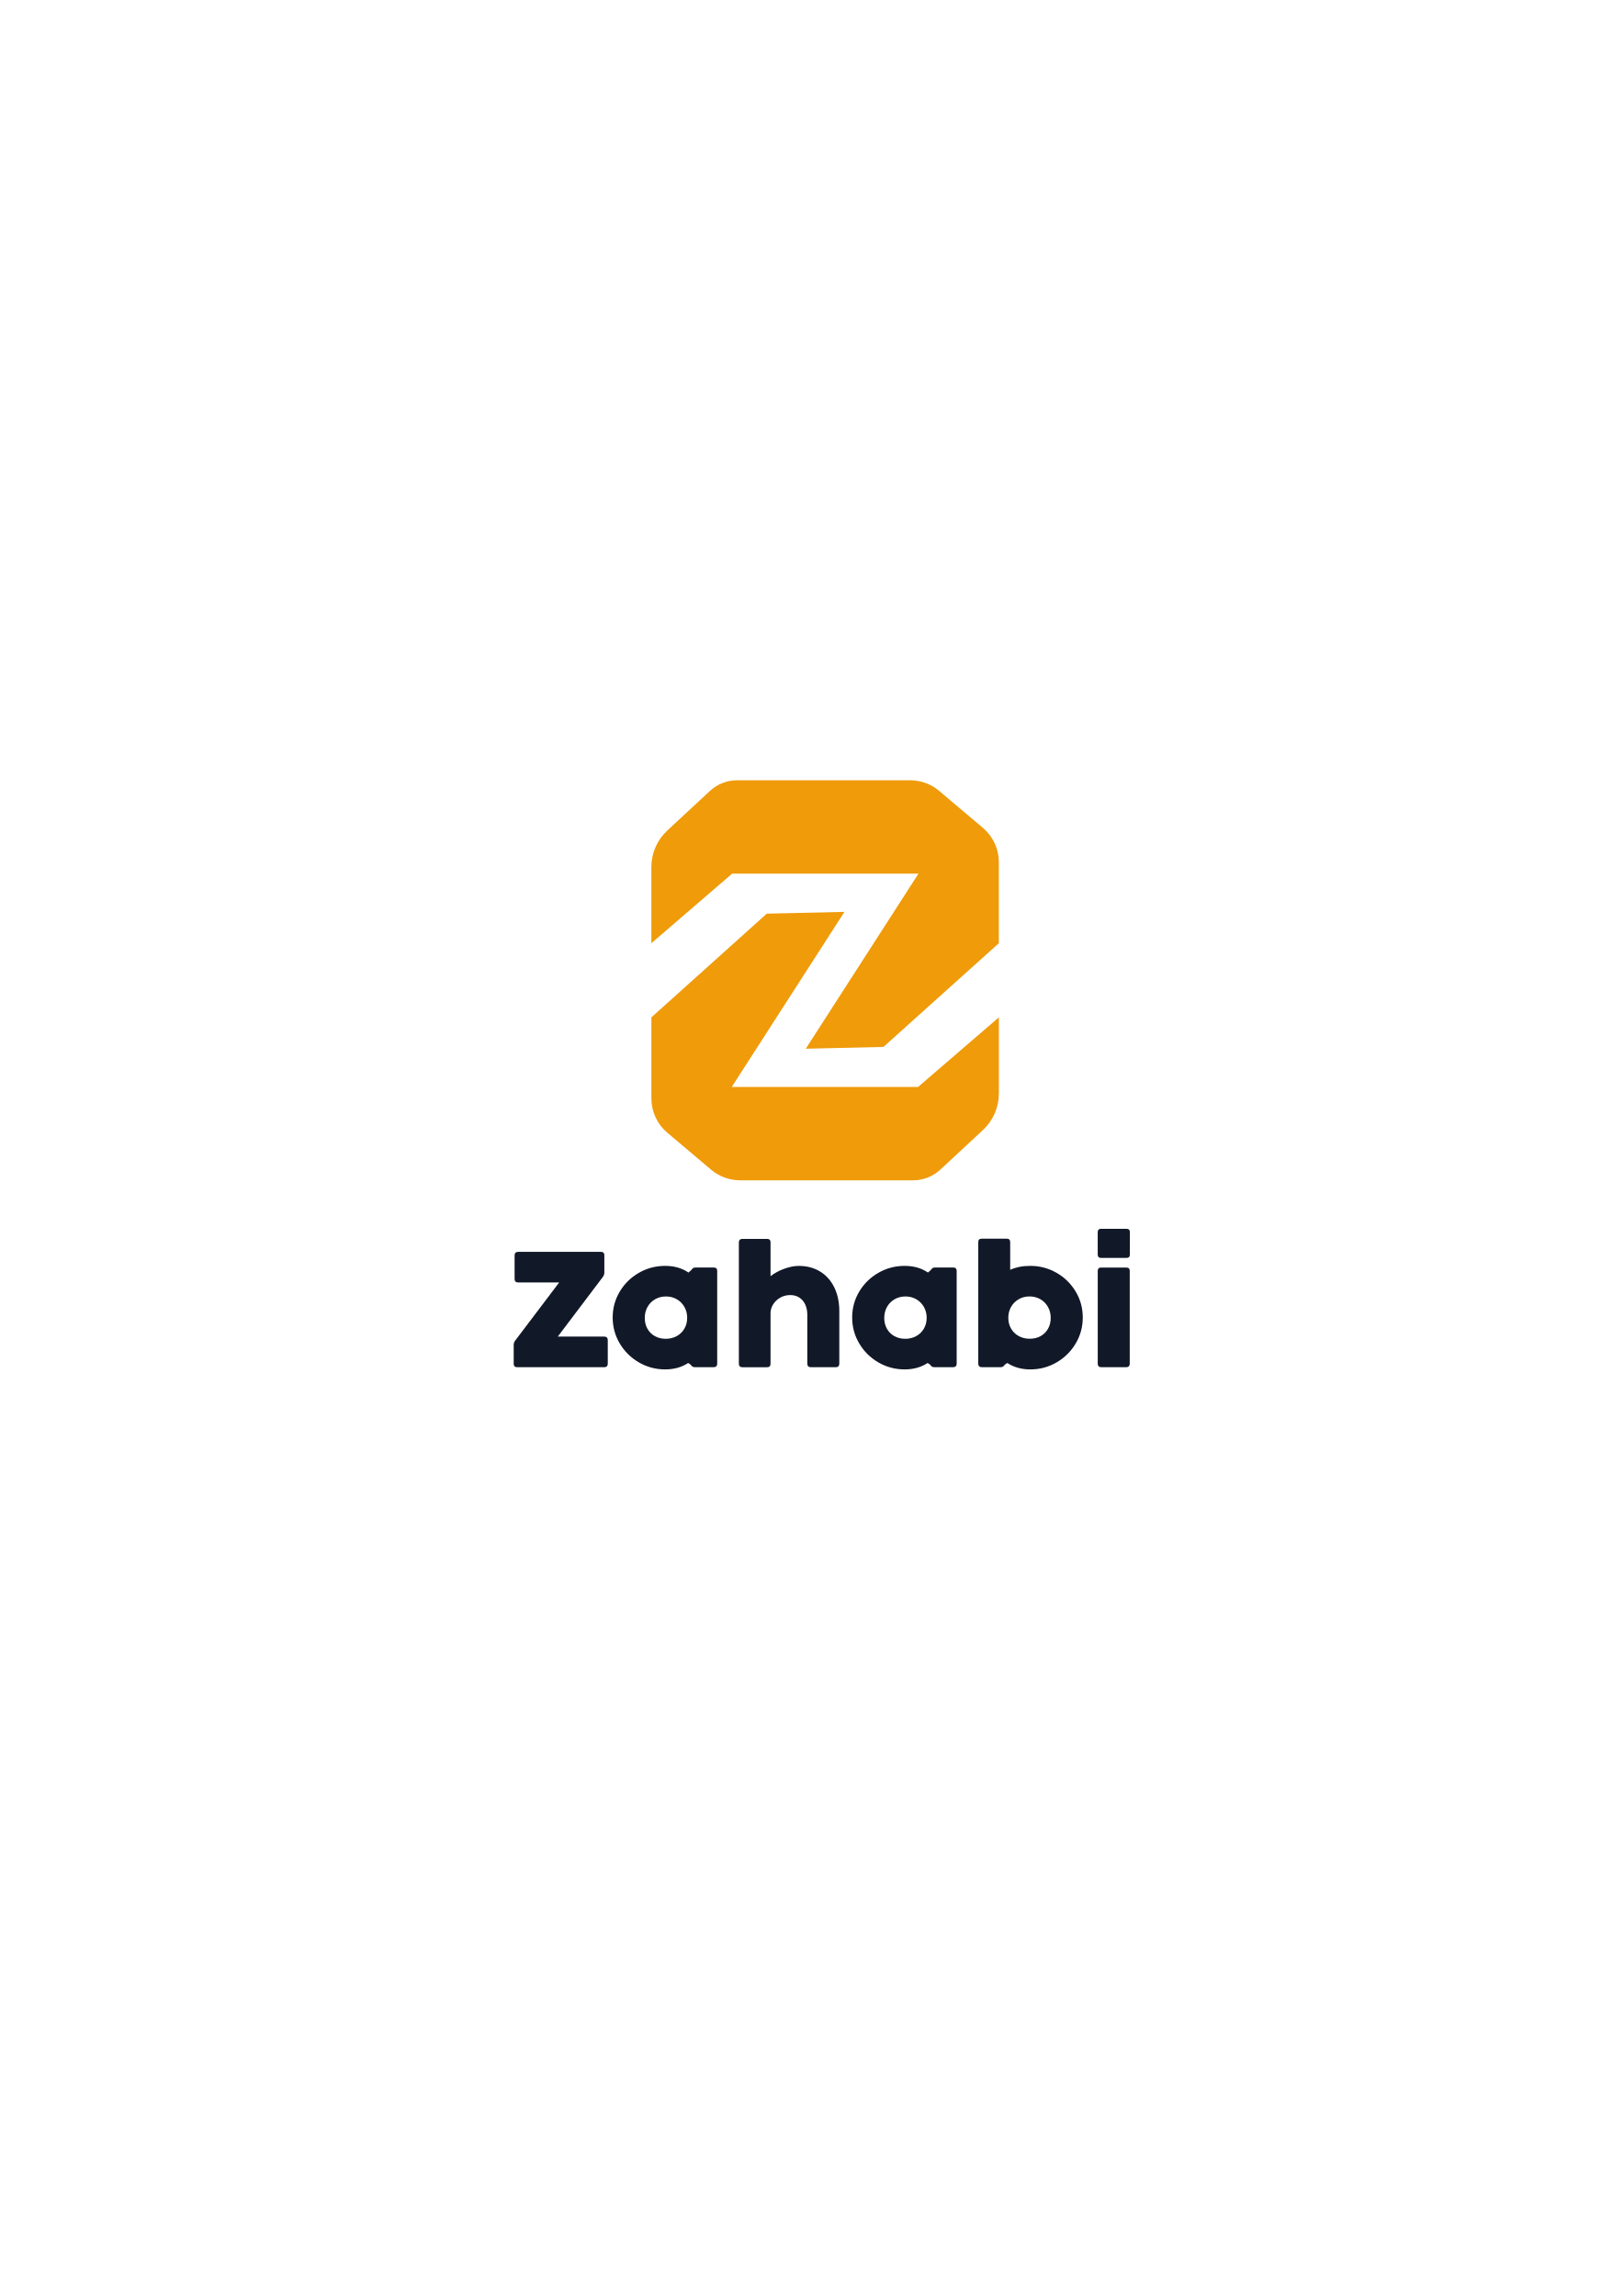
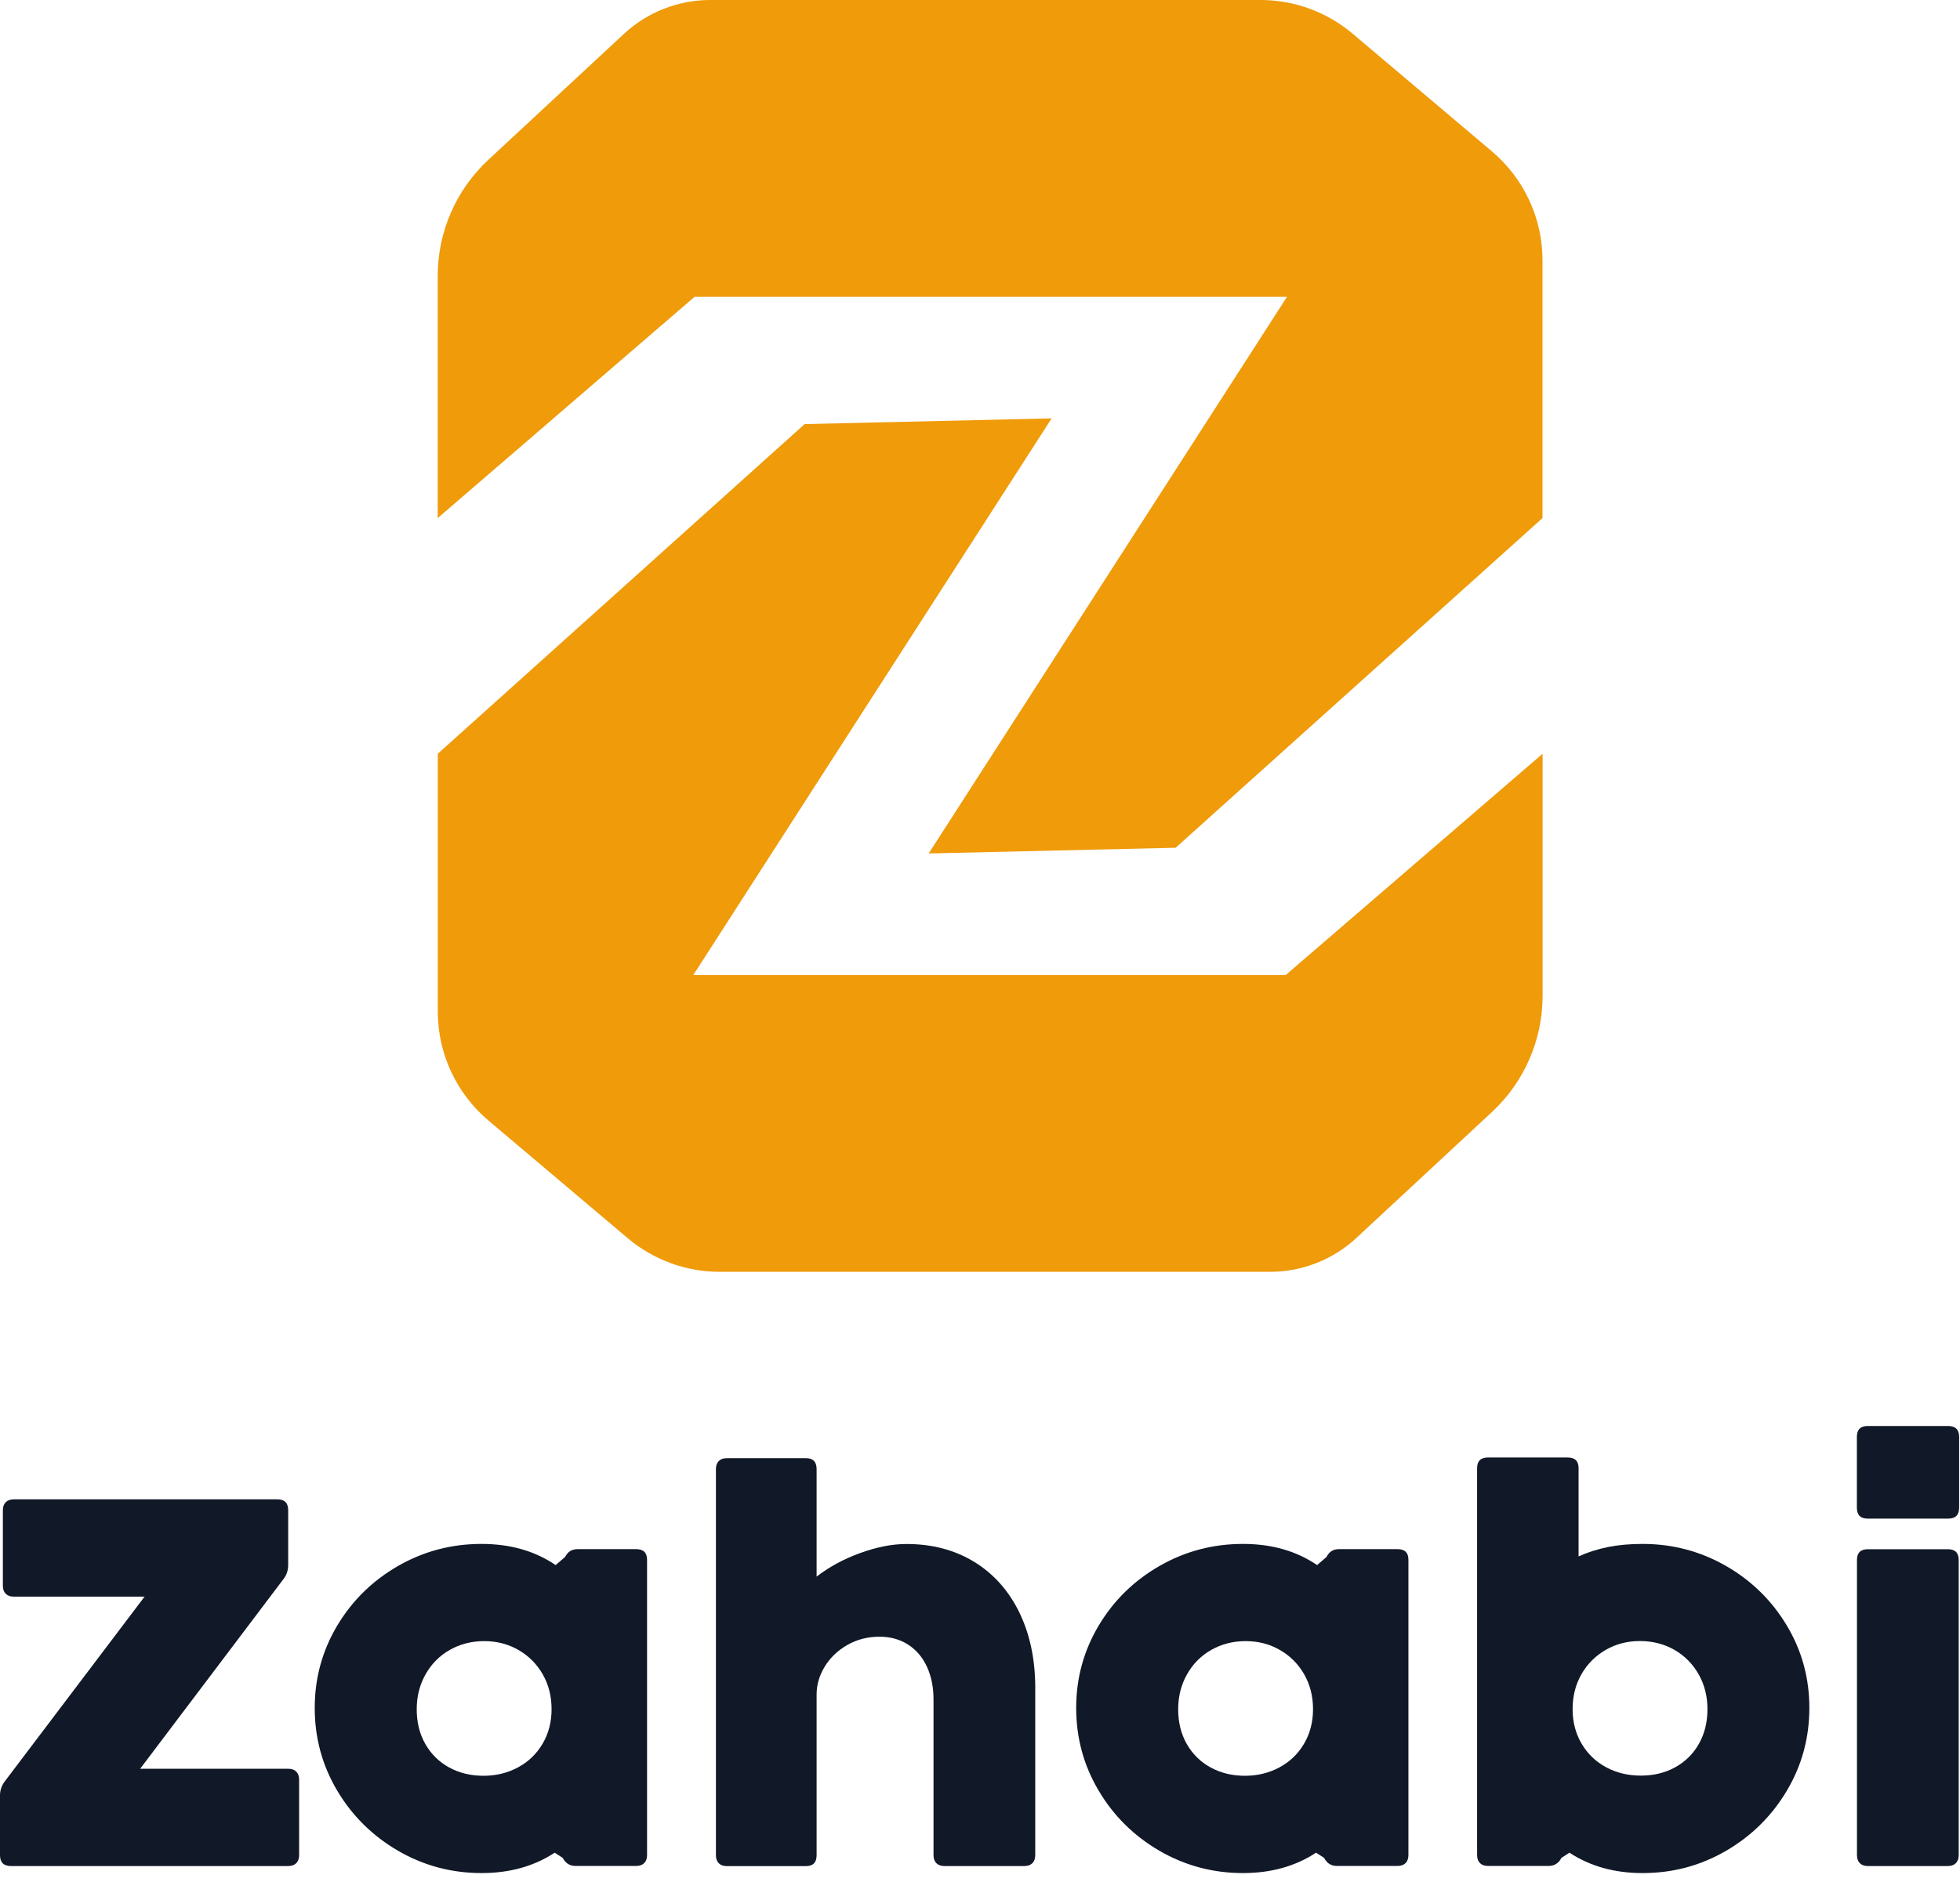
- <svg xmlns="http://www.w3.org/2000/svg" version="1.1" id="Layer_1" x="0px" y="0px" viewBox="0 0 595.28 841.89" style="enable-background:new 0 0 595.28 841.89;" xml:space="preserve">
-   <style type="text/css">
- 	.st0{fill:#EF9B0A;}
- 	.st1{fill:#111827;}
- </style>
-   <g>
+ <svg xmlns="http://www.w3.org/2000/svg" width="100%" height="100%" viewBox="0 0 226 217" version="1.1" xml:space="preserve" style="fill-rule:evenodd;clip-rule:evenodd;stroke-linejoin:round;stroke-miterlimit:2;">
+   <g transform="matrix(1,0,0,1,-188.33,-286.11)">
    <g>
-       <path class="st0" d="M238.8,345.86V321.5v-3.56c0-5.08,2.11-9.93,5.83-13.39l15.64-14.53c2.7-2.51,6.26-3.91,9.95-3.91h63.46    c3.89,0,7.65,1.38,10.61,3.88l16.07,13.58c3.7,3.13,5.83,7.72,5.83,12.56v29.73l-42.3,38.02l-28.48,0.66l41.32-64.2h-68.31    L238.8,345.86z" />
-       <path class="st0" d="M366.2,373.04v24.36v3.56c0,5.08-2.11,9.93-5.83,13.39l-15.64,14.53c-2.7,2.51-6.26,3.91-9.95,3.91h-63.46    c-3.89,0-7.65-1.38-10.61-3.88l-16.07-13.58c-3.7-3.13-5.83-7.72-5.83-12.56v-29.73l42.3-38.02l28.48-0.66l-41.32,64.2h68.31    L366.2,373.04z" />
-     </g>
-     <g>
-       <path class="st1" d="M222.49,500.99c-0.22,0.22-0.53,0.33-0.93,0.33h-31.97c-0.84,0-1.26-0.42-1.26-1.26v-6.89    c0-0.58,0.18-1.11,0.54-1.6L205,470.25h-15.08c-0.4,0-0.71-0.11-0.93-0.33c-0.22-0.22-0.33-0.53-0.33-0.93v-8.7    c0-0.4,0.11-0.71,0.33-0.93c0.22-0.22,0.53-0.33,0.93-0.33h30.41c0.82,0,1.23,0.42,1.23,1.26v6.29c0,0.62-0.17,1.15-0.51,1.6    l-16.56,21.92h17.07c0.4,0,0.71,0.11,0.93,0.33s0.33,0.53,0.33,0.93v8.7C222.82,500.46,222.71,500.77,222.49,500.99z" />
-       <path class="st1" d="M254.1,464.98c0.24-0.14,0.53-0.21,0.87-0.21h6.71c0.84,0,1.26,0.41,1.26,1.23v34.05    c0,0.4-0.11,0.71-0.33,0.93c-0.22,0.22-0.53,0.33-0.93,0.33h-6.99c-0.66,0-1.15-0.31-1.47-0.93l-0.93-0.6    c-2.39,1.57-5.2,2.35-8.43,2.35c-3.47,0-6.68-0.86-9.63-2.57c-2.95-1.72-5.29-4.03-7.02-6.94c-1.73-2.91-2.59-6.09-2.59-9.54    c0-3.43,0.87-6.6,2.6-9.5c1.74-2.9,4.08-5.19,7.03-6.88c2.95-1.69,6.15-2.53,9.6-2.53c3.31,0,6.16,0.81,8.55,2.44l1.08-0.93    C253.66,465.36,253.86,465.12,254.1,464.98z M248.06,489.94c1.19-0.64,2.14-1.55,2.83-2.72s1.04-2.5,1.04-3.99    s-0.34-2.83-1.02-4.02c-0.68-1.19-1.62-2.13-2.8-2.81c-1.18-0.68-2.5-1.02-3.94-1.02c-1.47,0-2.79,0.34-3.97,1.01    c-1.18,0.67-2.12,1.61-2.8,2.82c-0.68,1.2-1.02,2.55-1.02,4.03c0,1.51,0.33,2.84,0.99,4c0.66,1.16,1.58,2.07,2.75,2.71    c1.17,0.64,2.49,0.96,3.96,0.96C245.54,490.91,246.87,490.58,248.06,489.94z" />
-       <path class="st1" d="M300.65,466.23c2.25,1.38,3.98,3.32,5.21,5.83c1.22,2.51,1.84,5.41,1.84,8.7v19.3c0,0.4-0.11,0.71-0.33,0.93    c-0.22,0.22-0.53,0.33-0.93,0.33h-9.21c-0.4,0-0.71-0.11-0.93-0.33s-0.33-0.53-0.33-0.93v-17.97c0-1.43-0.26-2.68-0.77-3.78    c-0.51-1.09-1.24-1.94-2.18-2.54c-0.94-0.6-2.04-0.9-3.28-0.9c-1.37,0-2.6,0.32-3.72,0.96c-1.11,0.64-1.98,1.48-2.6,2.5    s-0.93,2.09-0.93,3.19v18.55c0,0.84-0.41,1.26-1.23,1.26h-9.12c-0.4,0-0.71-0.11-0.93-0.33c-0.22-0.22-0.33-0.53-0.33-0.93v-44.53    c0-0.4,0.11-0.71,0.33-0.93c0.22-0.22,0.53-0.33,0.93-0.33h9.12c0.82,0,1.23,0.42,1.23,1.26v12.4c1.45-1.12,3.12-2.03,5.03-2.72    c1.91-0.69,3.67-1.04,5.3-1.04C295.78,464.17,298.4,464.86,300.65,466.23z" />
-       <path class="st1" d="M341.89,464.98c0.24-0.14,0.53-0.21,0.87-0.21h6.71c0.84,0,1.26,0.41,1.26,1.23v34.05    c0,0.4-0.11,0.71-0.33,0.93c-0.22,0.22-0.53,0.33-0.93,0.33h-6.99c-0.66,0-1.15-0.31-1.47-0.93l-0.93-0.6    c-2.39,1.57-5.2,2.35-8.43,2.35c-3.47,0-6.68-0.86-9.63-2.57c-2.95-1.72-5.29-4.03-7.01-6.94c-1.73-2.91-2.59-6.09-2.59-9.54    c0-3.43,0.87-6.6,2.6-9.5s4.08-5.19,7.03-6.88c2.95-1.69,6.15-2.53,9.6-2.53c3.31,0,6.16,0.81,8.55,2.44l1.08-0.93    C341.45,465.36,341.65,465.12,341.89,464.98z M335.86,489.94c1.19-0.64,2.14-1.55,2.83-2.72c0.69-1.17,1.04-2.5,1.04-3.99    s-0.34-2.83-1.02-4.02c-0.68-1.19-1.62-2.13-2.8-2.81c-1.18-0.68-2.5-1.02-3.94-1.02c-1.47,0-2.79,0.34-3.97,1.01    c-1.18,0.67-2.12,1.61-2.8,2.82s-1.02,2.55-1.02,4.03c0,1.51,0.33,2.84,0.99,4c0.66,1.16,1.58,2.07,2.75,2.71    c1.17,0.64,2.49,0.96,3.96,0.96S334.66,490.58,335.86,489.94z" />
-       <path class="st1" d="M387.33,466.7c2.95,1.69,5.29,3.98,7.03,6.88c1.74,2.9,2.6,6.07,2.6,9.5c0,3.45-0.86,6.63-2.59,9.54    c-1.73,2.91-4.06,5.22-7.01,6.94c-2.95,1.72-6.16,2.57-9.63,2.57c-3.23,0-6.04-0.78-8.43-2.35l-0.93,0.6    c-0.32,0.62-0.81,0.93-1.48,0.93h-6.98c-0.4,0-0.71-0.11-0.93-0.33c-0.22-0.22-0.33-0.53-0.33-0.93v-44.62    c0-0.82,0.42-1.23,1.26-1.23h9.18c0.84,0,1.26,0.41,1.26,1.23v10.18c1.06-0.48,2.19-0.84,3.39-1.08c1.19-0.24,2.52-0.36,3.99-0.36    C381.17,464.17,384.38,465.01,387.33,466.7z M381.47,489.94c1.17-0.64,2.09-1.54,2.75-2.71c0.66-1.16,0.99-2.5,0.99-4    c0-1.49-0.34-2.83-1.02-4.03c-0.68-1.2-1.62-2.14-2.8-2.82c-1.18-0.67-2.51-1.01-3.97-1.01c-1.45,0-2.76,0.34-3.94,1.02    c-1.18,0.68-2.12,1.62-2.8,2.81c-0.68,1.19-1.02,2.53-1.02,4.02s0.35,2.82,1.04,3.99s1.64,2.08,2.83,2.72    c1.19,0.64,2.52,0.96,3.99,0.96S380.3,490.58,381.47,489.94z" />
-       <path class="st1" d="M402.44,459.99v-8.16c0-0.84,0.41-1.26,1.23-1.26h9.3c0.84,0,1.26,0.42,1.26,1.26v8.16    c0,0.84-0.42,1.26-1.26,1.26h-9.3C402.85,461.25,402.44,460.83,402.44,459.99z M413.85,500.99c-0.22,0.22-0.53,0.33-0.93,0.33    h-9.21c-0.4,0-0.71-0.11-0.93-0.33c-0.22-0.22-0.33-0.53-0.33-0.93v-34.05c0-0.82,0.42-1.23,1.26-1.23h9.21    c0.84,0,1.26,0.41,1.26,1.23v34.05C414.18,500.46,414.07,500.77,413.85,500.99z" />
+       <g>
+         <path d="M238.8,345.86L238.8,317.94C238.8,312.86 240.91,308.01 244.63,304.55L260.27,290.02C262.97,287.51 266.53,286.11 270.22,286.11L333.68,286.11C337.57,286.11 341.33,287.49 344.29,289.99L360.36,303.57C364.06,306.7 366.19,311.29 366.19,316.13L366.19,345.86L323.89,383.88L295.41,384.54L336.73,320.34L268.42,320.34L238.8,345.86Z" style="fill:rgb(239,155,10);fill-rule:nonzero;" />
+         <path d="M366.2,373.04L366.2,400.96C366.2,406.04 364.09,410.89 360.37,414.35L344.73,428.88C342.03,431.39 338.47,432.79 334.78,432.79L271.32,432.79C267.43,432.79 263.67,431.41 260.71,428.91L244.64,415.33C240.94,412.2 238.81,407.61 238.81,402.77L238.81,373.04L281.11,335.02L309.59,334.36L268.27,398.56L336.58,398.56L366.2,373.04Z" style="fill:rgb(239,155,10);fill-rule:nonzero;" />
+       </g>
+       <g>
+         <path d="M222.49,500.99C222.27,501.21 221.96,501.32 221.56,501.32L189.59,501.32C188.75,501.32 188.33,500.9 188.33,500.06L188.33,493.17C188.33,492.59 188.51,492.06 188.87,491.57L205,470.25L189.92,470.25C189.52,470.25 189.21,470.14 188.99,469.92C188.77,469.7 188.66,469.39 188.66,468.99L188.66,460.29C188.66,459.89 188.77,459.58 188.99,459.36C189.21,459.14 189.52,459.03 189.92,459.03L220.33,459.03C221.15,459.03 221.56,459.45 221.56,460.29L221.56,466.58C221.56,467.2 221.39,467.73 221.05,468.18L204.49,490.1L221.56,490.1C221.96,490.1 222.27,490.21 222.49,490.43C222.71,490.65 222.82,490.96 222.82,491.36L222.82,500.06C222.82,500.46 222.71,500.77 222.49,500.99Z" style="fill:rgb(17,24,39);fill-rule:nonzero;" />
+         <path d="M254.1,464.98C254.34,464.84 254.63,464.77 254.97,464.77L261.68,464.77C262.52,464.77 262.94,465.18 262.94,466L262.94,500.05C262.94,500.45 262.83,500.76 262.61,500.98C262.39,501.2 262.08,501.31 261.68,501.31L254.69,501.31C254.03,501.31 253.54,501 253.22,500.38L252.29,499.78C249.9,501.35 247.09,502.13 243.86,502.13C240.39,502.13 237.18,501.27 234.23,499.56C231.28,497.84 228.94,495.53 227.21,492.62C225.48,489.71 224.62,486.53 224.62,483.08C224.62,479.65 225.49,476.48 227.22,473.58C228.96,470.68 231.3,468.39 234.25,466.7C237.2,465.01 240.4,464.17 243.85,464.17C247.16,464.17 250.01,464.98 252.4,466.61L253.48,465.68C253.66,465.36 253.86,465.12 254.1,464.98ZM248.06,489.94C249.25,489.3 250.2,488.39 250.89,487.22C251.58,486.05 251.93,484.72 251.93,483.23C251.93,481.74 251.59,480.4 250.91,479.21C250.23,478.02 249.29,477.08 248.11,476.4C246.93,475.72 245.61,475.38 244.17,475.38C242.7,475.38 241.38,475.72 240.2,476.39C239.02,477.06 238.08,478 237.4,479.21C236.72,480.41 236.38,481.76 236.38,483.24C236.38,484.75 236.71,486.08 237.37,487.24C238.03,488.4 238.95,489.31 240.12,489.95C241.29,490.59 242.61,490.91 244.08,490.91C245.54,490.91 246.87,490.58 248.06,489.94Z" style="fill:rgb(17,24,39);fill-rule:nonzero;" />
+         <path d="M300.65,466.23C302.9,467.61 304.63,469.55 305.86,472.06C307.08,474.57 307.7,477.47 307.7,480.76L307.7,500.06C307.7,500.46 307.59,500.77 307.37,500.99C307.15,501.21 306.84,501.32 306.44,501.32L297.23,501.32C296.83,501.32 296.52,501.21 296.3,500.99C296.08,500.77 295.97,500.46 295.97,500.06L295.97,482.09C295.97,480.66 295.71,479.41 295.2,478.31C294.69,477.22 293.96,476.37 293.02,475.77C292.08,475.17 290.98,474.87 289.74,474.87C288.37,474.87 287.14,475.19 286.02,475.83C284.91,476.47 284.04,477.31 283.42,478.33C282.8,479.35 282.49,480.42 282.49,481.52L282.49,500.07C282.49,500.91 282.08,501.33 281.26,501.33L272.14,501.33C271.74,501.33 271.43,501.22 271.21,501C270.99,500.78 270.88,500.47 270.88,500.07L270.88,455.54C270.88,455.14 270.99,454.83 271.21,454.61C271.43,454.39 271.74,454.28 272.14,454.28L281.26,454.28C282.08,454.28 282.49,454.7 282.49,455.54L282.49,467.94C283.94,466.82 285.61,465.91 287.52,465.22C289.43,464.53 291.19,464.18 292.82,464.18C295.78,464.17 298.4,464.86 300.65,466.23Z" style="fill:rgb(17,24,39);fill-rule:nonzero;" />
+         <path d="M341.89,464.98C342.13,464.84 342.42,464.77 342.76,464.77L349.47,464.77C350.31,464.77 350.73,465.18 350.73,466L350.73,500.05C350.73,500.45 350.62,500.76 350.4,500.98C350.18,501.2 349.87,501.31 349.47,501.31L342.48,501.31C341.82,501.31 341.33,501 341.01,500.38L340.08,499.78C337.69,501.35 334.88,502.13 331.65,502.13C328.18,502.13 324.97,501.27 322.02,499.56C319.07,497.84 316.73,495.53 315.01,492.62C313.28,489.71 312.42,486.53 312.42,483.08C312.42,479.65 313.29,476.48 315.02,473.58C316.75,470.68 319.1,468.39 322.05,466.7C325,465.01 328.2,464.17 331.65,464.17C334.96,464.17 337.81,464.98 340.2,466.61L341.28,465.68C341.45,465.36 341.65,465.12 341.89,464.98ZM335.86,489.94C337.05,489.3 338,488.39 338.69,487.22C339.38,486.05 339.73,484.72 339.73,483.23C339.73,481.74 339.39,480.4 338.71,479.21C338.03,478.02 337.09,477.08 335.91,476.4C334.73,475.72 333.41,475.38 331.97,475.38C330.5,475.38 329.18,475.72 328,476.39C326.82,477.06 325.88,478 325.2,479.21C324.52,480.42 324.18,481.76 324.18,483.24C324.18,484.75 324.51,486.08 325.17,487.24C325.83,488.4 326.75,489.31 327.92,489.95C329.09,490.59 330.41,490.91 331.88,490.91C333.35,490.91 334.66,490.58 335.86,489.94Z" style="fill:rgb(17,24,39);fill-rule:nonzero;" />
+         <path d="M387.33,466.7C390.28,468.39 392.62,470.68 394.36,473.58C396.1,476.48 396.96,479.65 396.96,483.08C396.96,486.53 396.1,489.71 394.37,492.62C392.64,495.53 390.31,497.84 387.36,499.56C384.41,501.28 381.2,502.13 377.73,502.13C374.5,502.13 371.69,501.35 369.3,499.78L368.37,500.38C368.05,501 367.56,501.31 366.89,501.31L359.91,501.31C359.51,501.31 359.2,501.2 358.98,500.98C358.76,500.76 358.65,500.45 358.65,500.05L358.65,455.43C358.65,454.61 359.07,454.2 359.91,454.2L369.09,454.2C369.93,454.2 370.35,454.61 370.35,455.43L370.35,465.61C371.41,465.13 372.54,464.77 373.74,464.53C374.93,464.29 376.26,464.17 377.73,464.17C381.17,464.17 384.38,465.01 387.33,466.7ZM381.47,489.94C382.64,489.3 383.56,488.4 384.22,487.23C384.88,486.07 385.21,484.73 385.21,483.23C385.21,481.74 384.87,480.4 384.19,479.2C383.51,478 382.57,477.06 381.39,476.38C380.21,475.71 378.88,475.37 377.42,475.37C375.97,475.37 374.66,475.71 373.48,476.39C372.3,477.07 371.36,478.01 370.68,479.2C370,480.39 369.66,481.73 369.66,483.22C369.66,484.71 370.01,486.04 370.7,487.21C371.39,488.38 372.34,489.29 373.53,489.93C374.72,490.57 376.05,490.89 377.52,490.89C378.99,490.89 380.3,490.58 381.47,489.94Z" style="fill:rgb(17,24,39);fill-rule:nonzero;" />
+         <path d="M402.44,459.99L402.44,451.83C402.44,450.99 402.85,450.57 403.67,450.57L412.97,450.57C413.81,450.57 414.23,450.99 414.23,451.83L414.23,459.99C414.23,460.83 413.81,461.25 412.97,461.25L403.67,461.25C402.85,461.25 402.44,460.83 402.44,459.99ZM413.85,500.99C413.63,501.21 413.32,501.32 412.92,501.32L403.71,501.32C403.31,501.32 403,501.21 402.78,500.99C402.56,500.77 402.45,500.46 402.45,500.06L402.45,466.01C402.45,465.19 402.87,464.78 403.71,464.78L412.92,464.78C413.76,464.78 414.18,465.19 414.18,466.01L414.18,500.06C414.18,500.46 414.07,500.77 413.85,500.99Z" style="fill:rgb(17,24,39);fill-rule:nonzero;" />
+       </g>
    </g>
  </g>
</svg>
